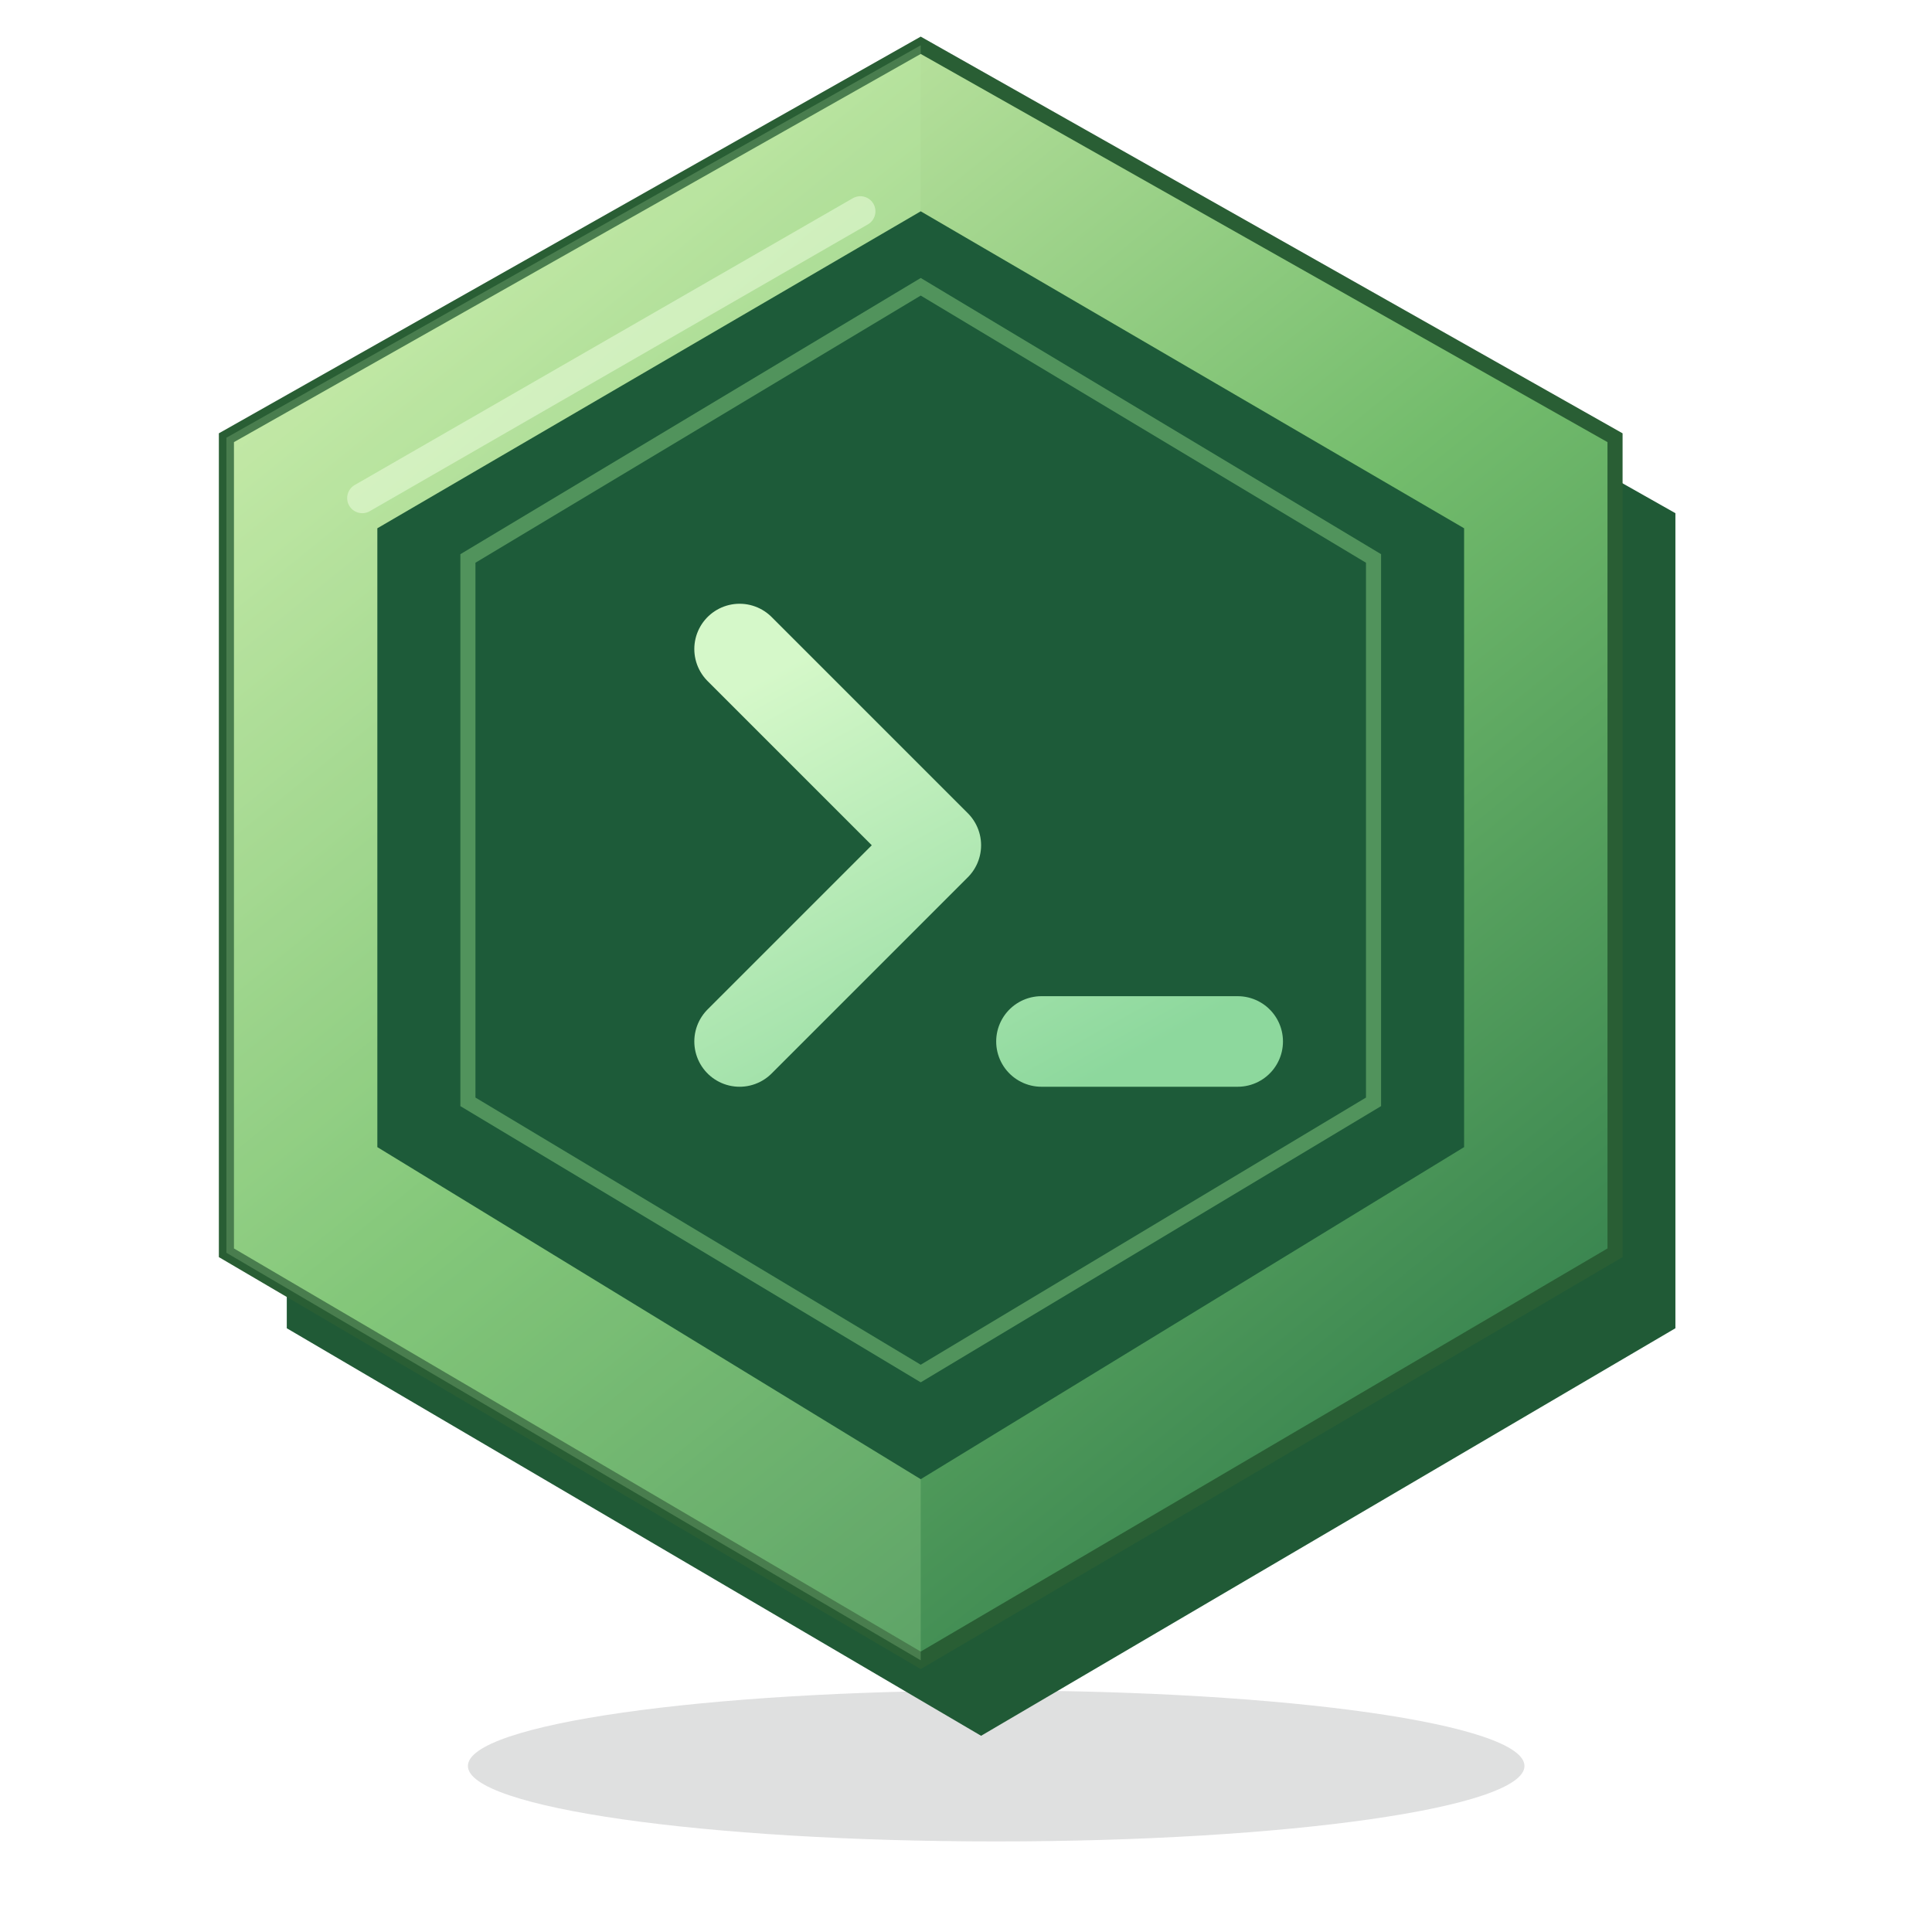
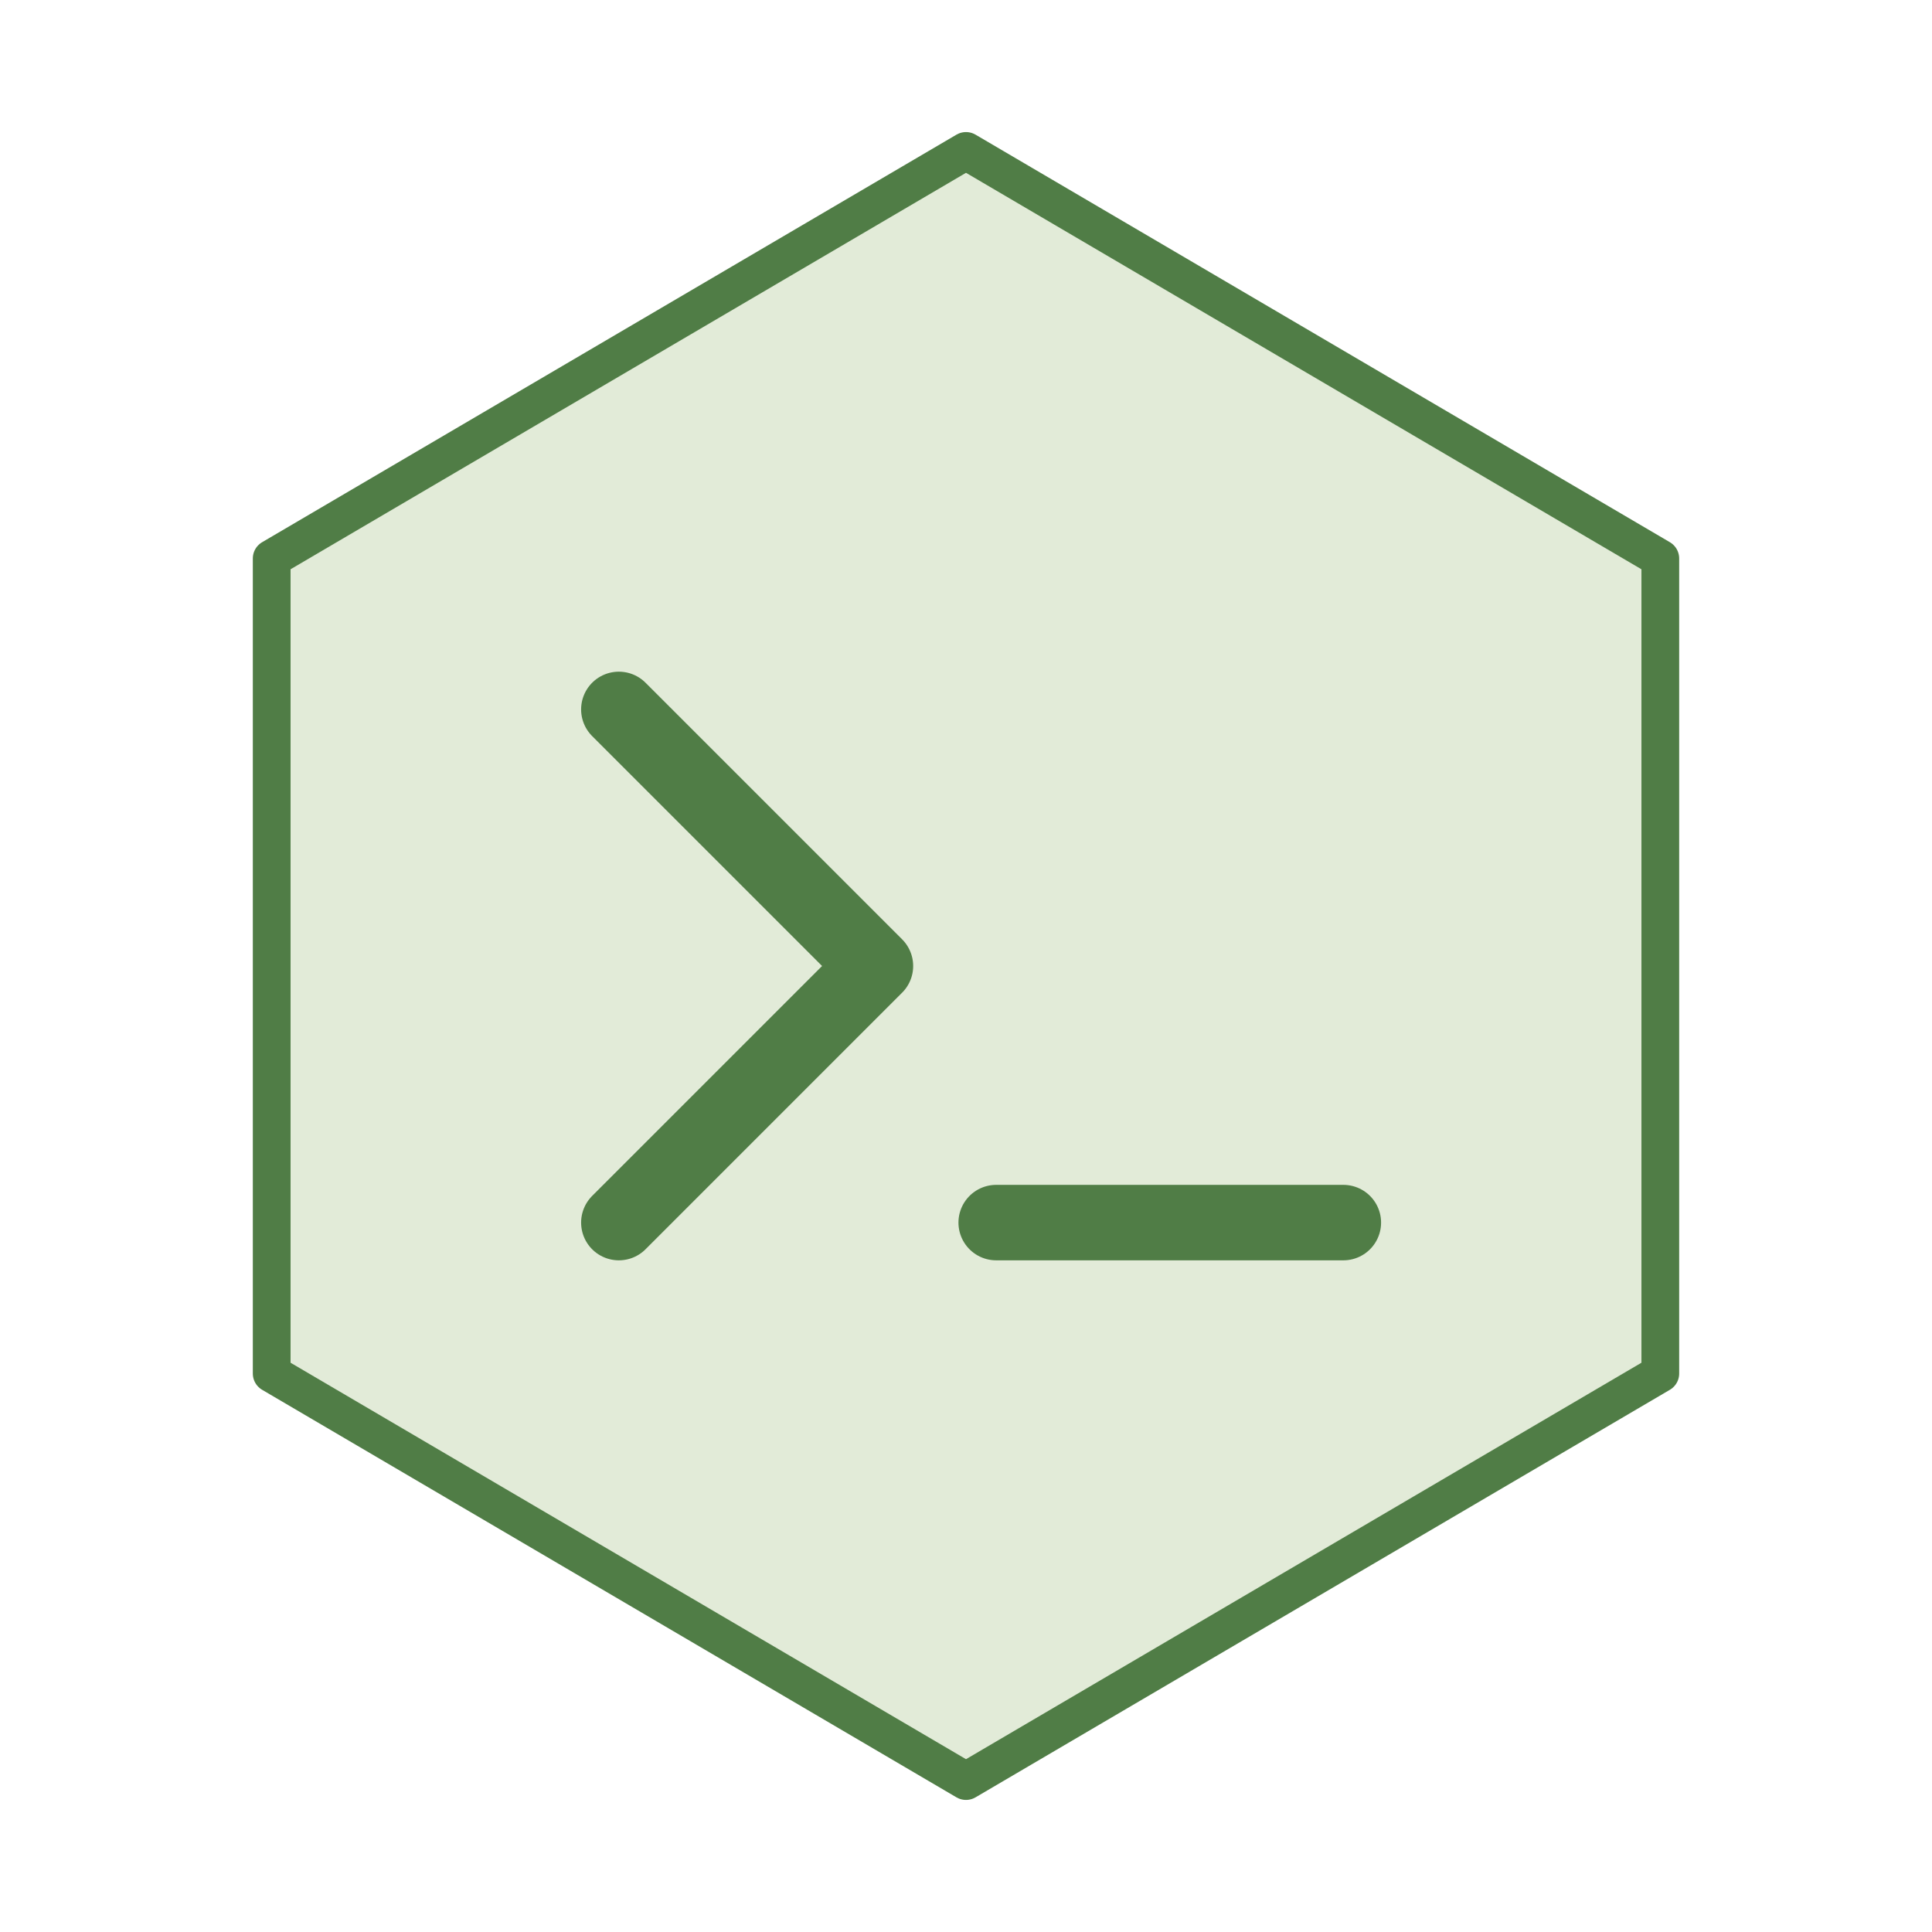
- <svg xmlns="http://www.w3.org/2000/svg" viewBox="0 0 128 128" fill="none">
-   <defs>
-     <linearGradient id="b" x1=".15" y1="0" x2=".85" y2="1">
-       <stop offset="0.000" stop-color="#d8f2b3" />
-       <stop offset="0.500" stop-color="#73bc6c" />
-       <stop offset="1.000" stop-color="#2c7849" />
-     </linearGradient>
-     <linearGradient id="f" x1=".15" y1="0" x2=".85" y2="1">
-       <stop offset="0.000" stop-color="#d5f8c9" />
-       <stop offset="1.000" stop-color="#8dd89d" />
-     </linearGradient>
-   </defs>
-   <ellipse cx="66" cy="117" rx="35" ry="5" fill="#0a0c10" opacity=".13" />
-   <path d="m65 8 46 26v54l-46 27-46-27V34Z" fill="#205a36" />
-   <path d="m61 3 46 26v54l-46 27-46-27V29Z" fill="url(#b)" stroke="#295e34" />
-   <path d="m61 3 0 107-46-27V29Z" fill="#bbebaa" opacity=".22" />
-   <path d="m61 14 36 21v41L61 98 25 76V35Z" fill="#1d5b39" />
-   <path d="m61 19 30 18v36L61 91 31 73V37Z" stroke="#92d888" stroke-opacity=".45" />
-   <path d="m49 43 13 13-13 13m20 0h13" stroke="url(#f)" stroke-width="6" stroke-linecap="round" stroke-linejoin="round" />
-   <path d="m24 33 33-19" stroke="#f1ffe3" stroke-opacity=".5" stroke-width="2" stroke-linecap="round" />
+ <svg xmlns="http://www.w3.org/2000/svg" viewBox="0 0 128 128" fill="none" stroke="#507d46" stroke-width="2.5" stroke-linecap="round" stroke-linejoin="round">
+   <path d="m64 10 46 27v54l-46 27-46-27V37Z" fill="#e2ebd8" />
+   <path d="m41 47 17 17-17 17m25 0h23" stroke-width="5" />
</svg>
